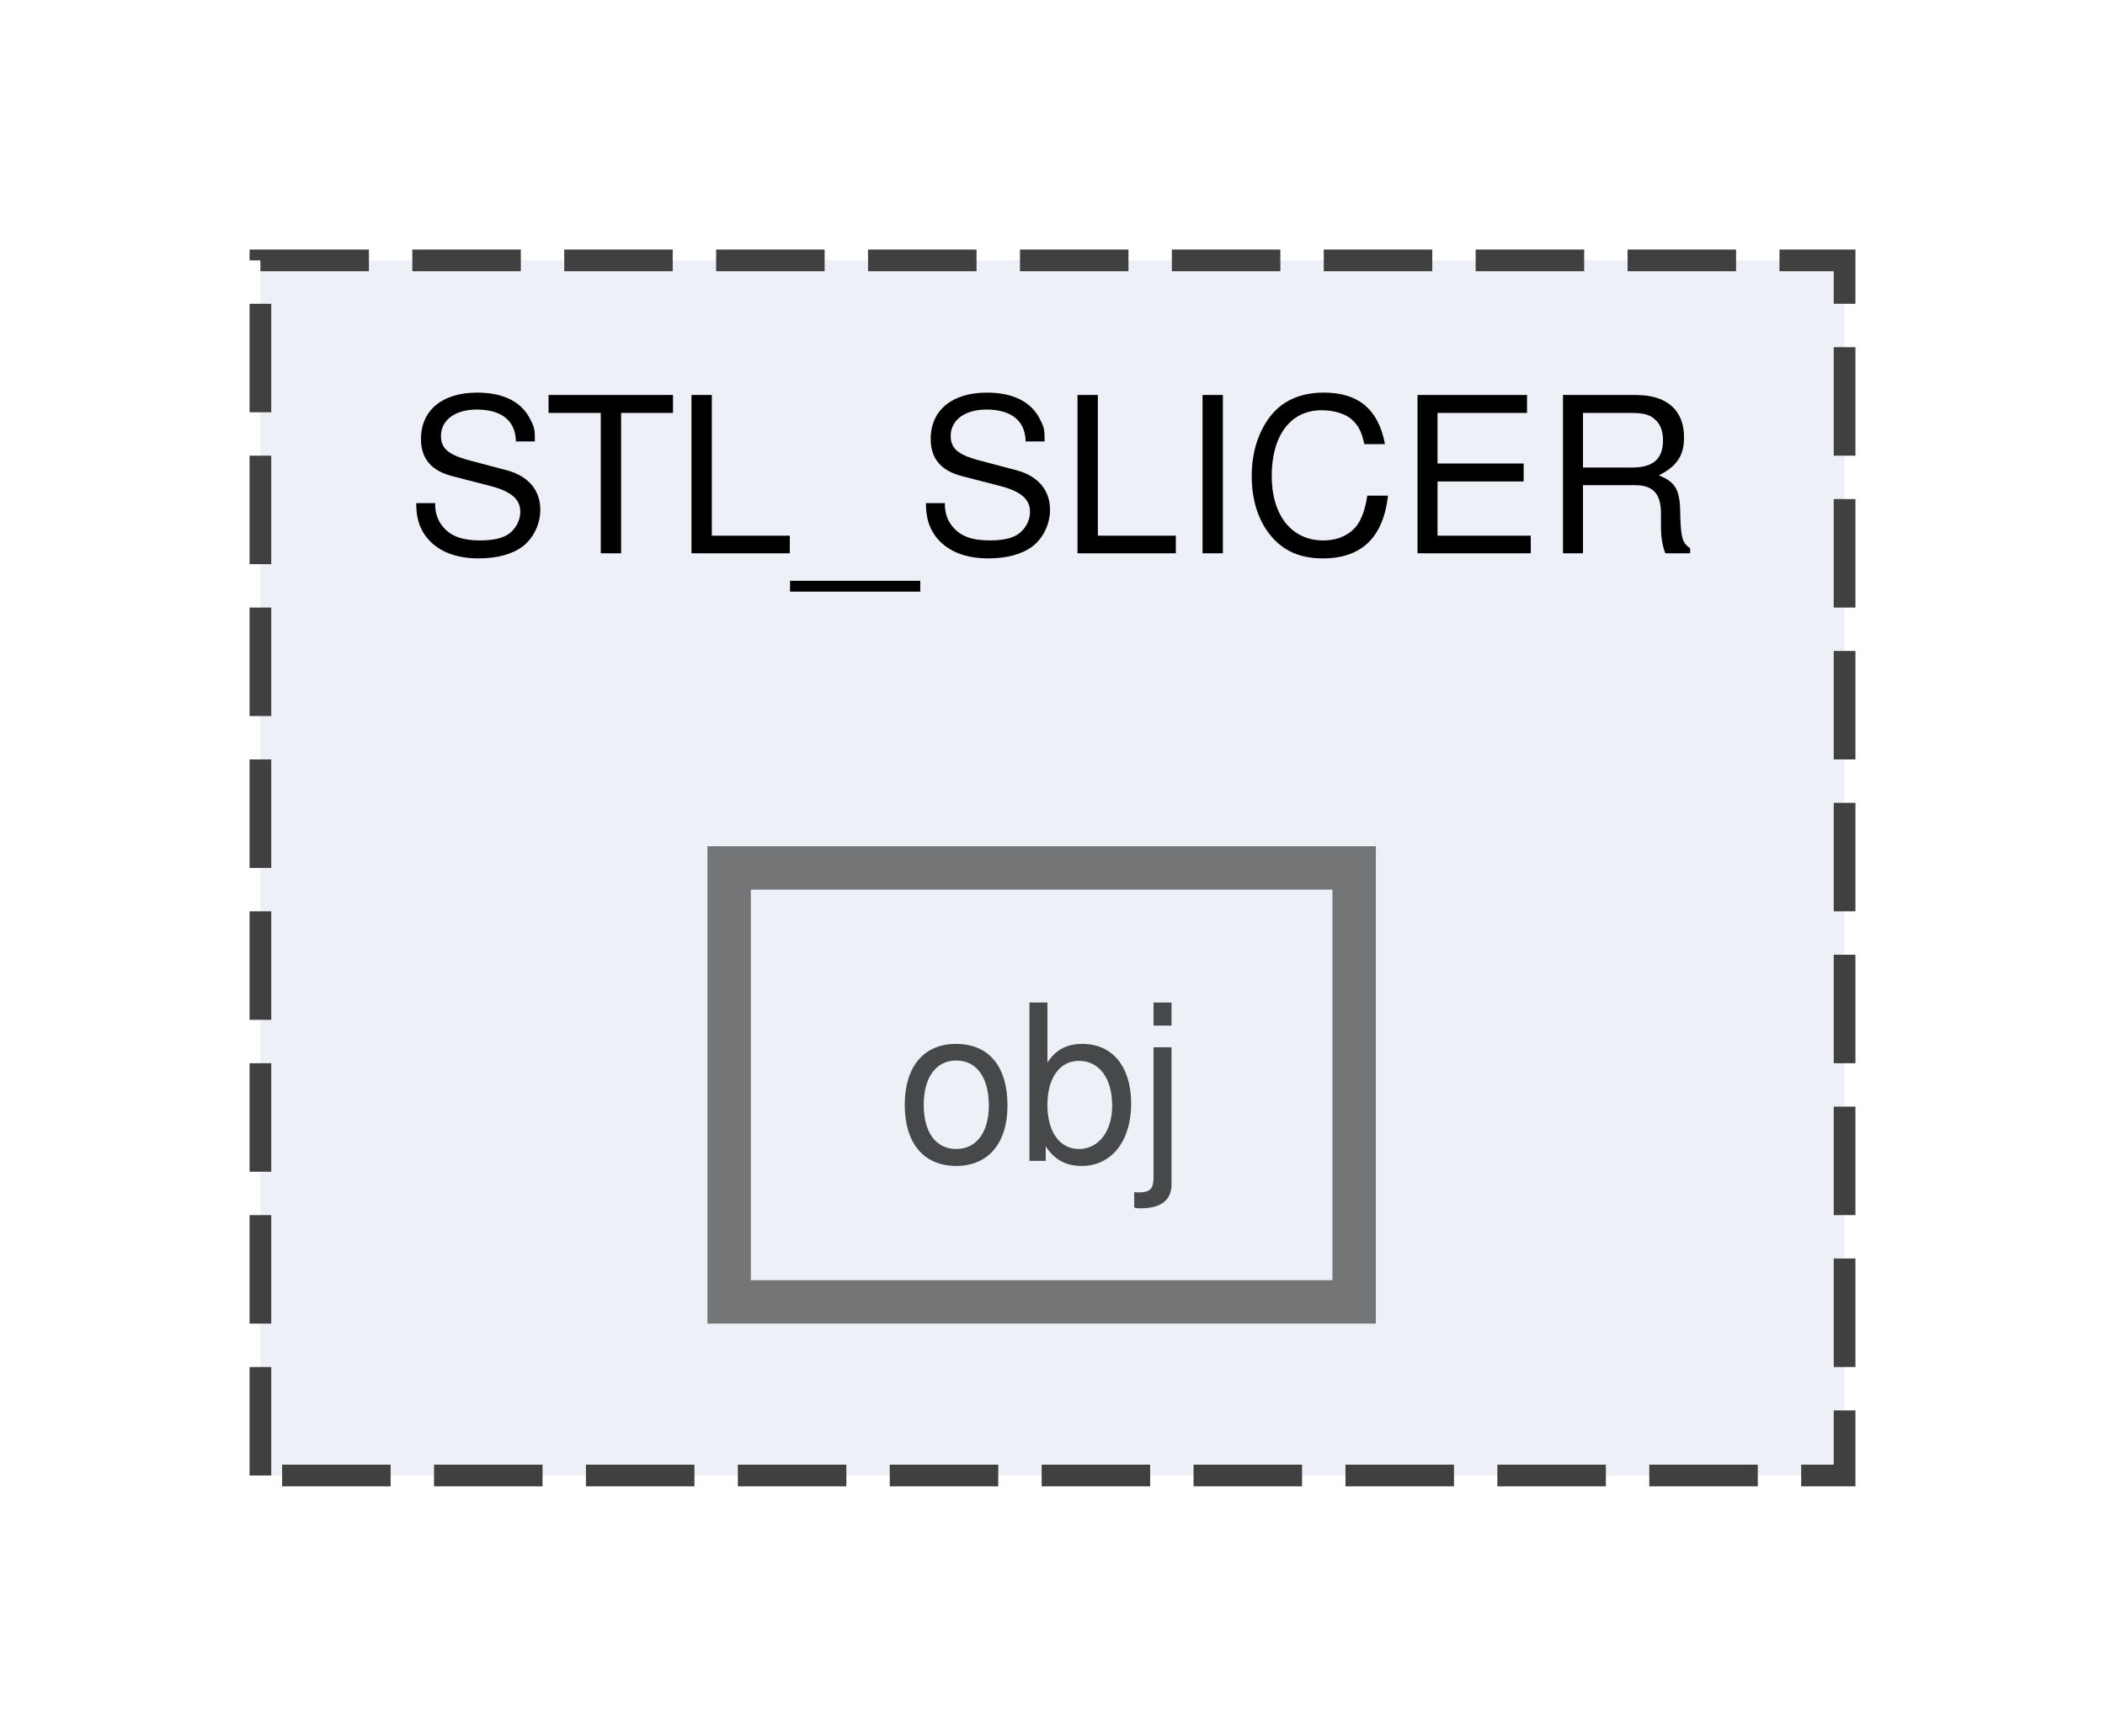
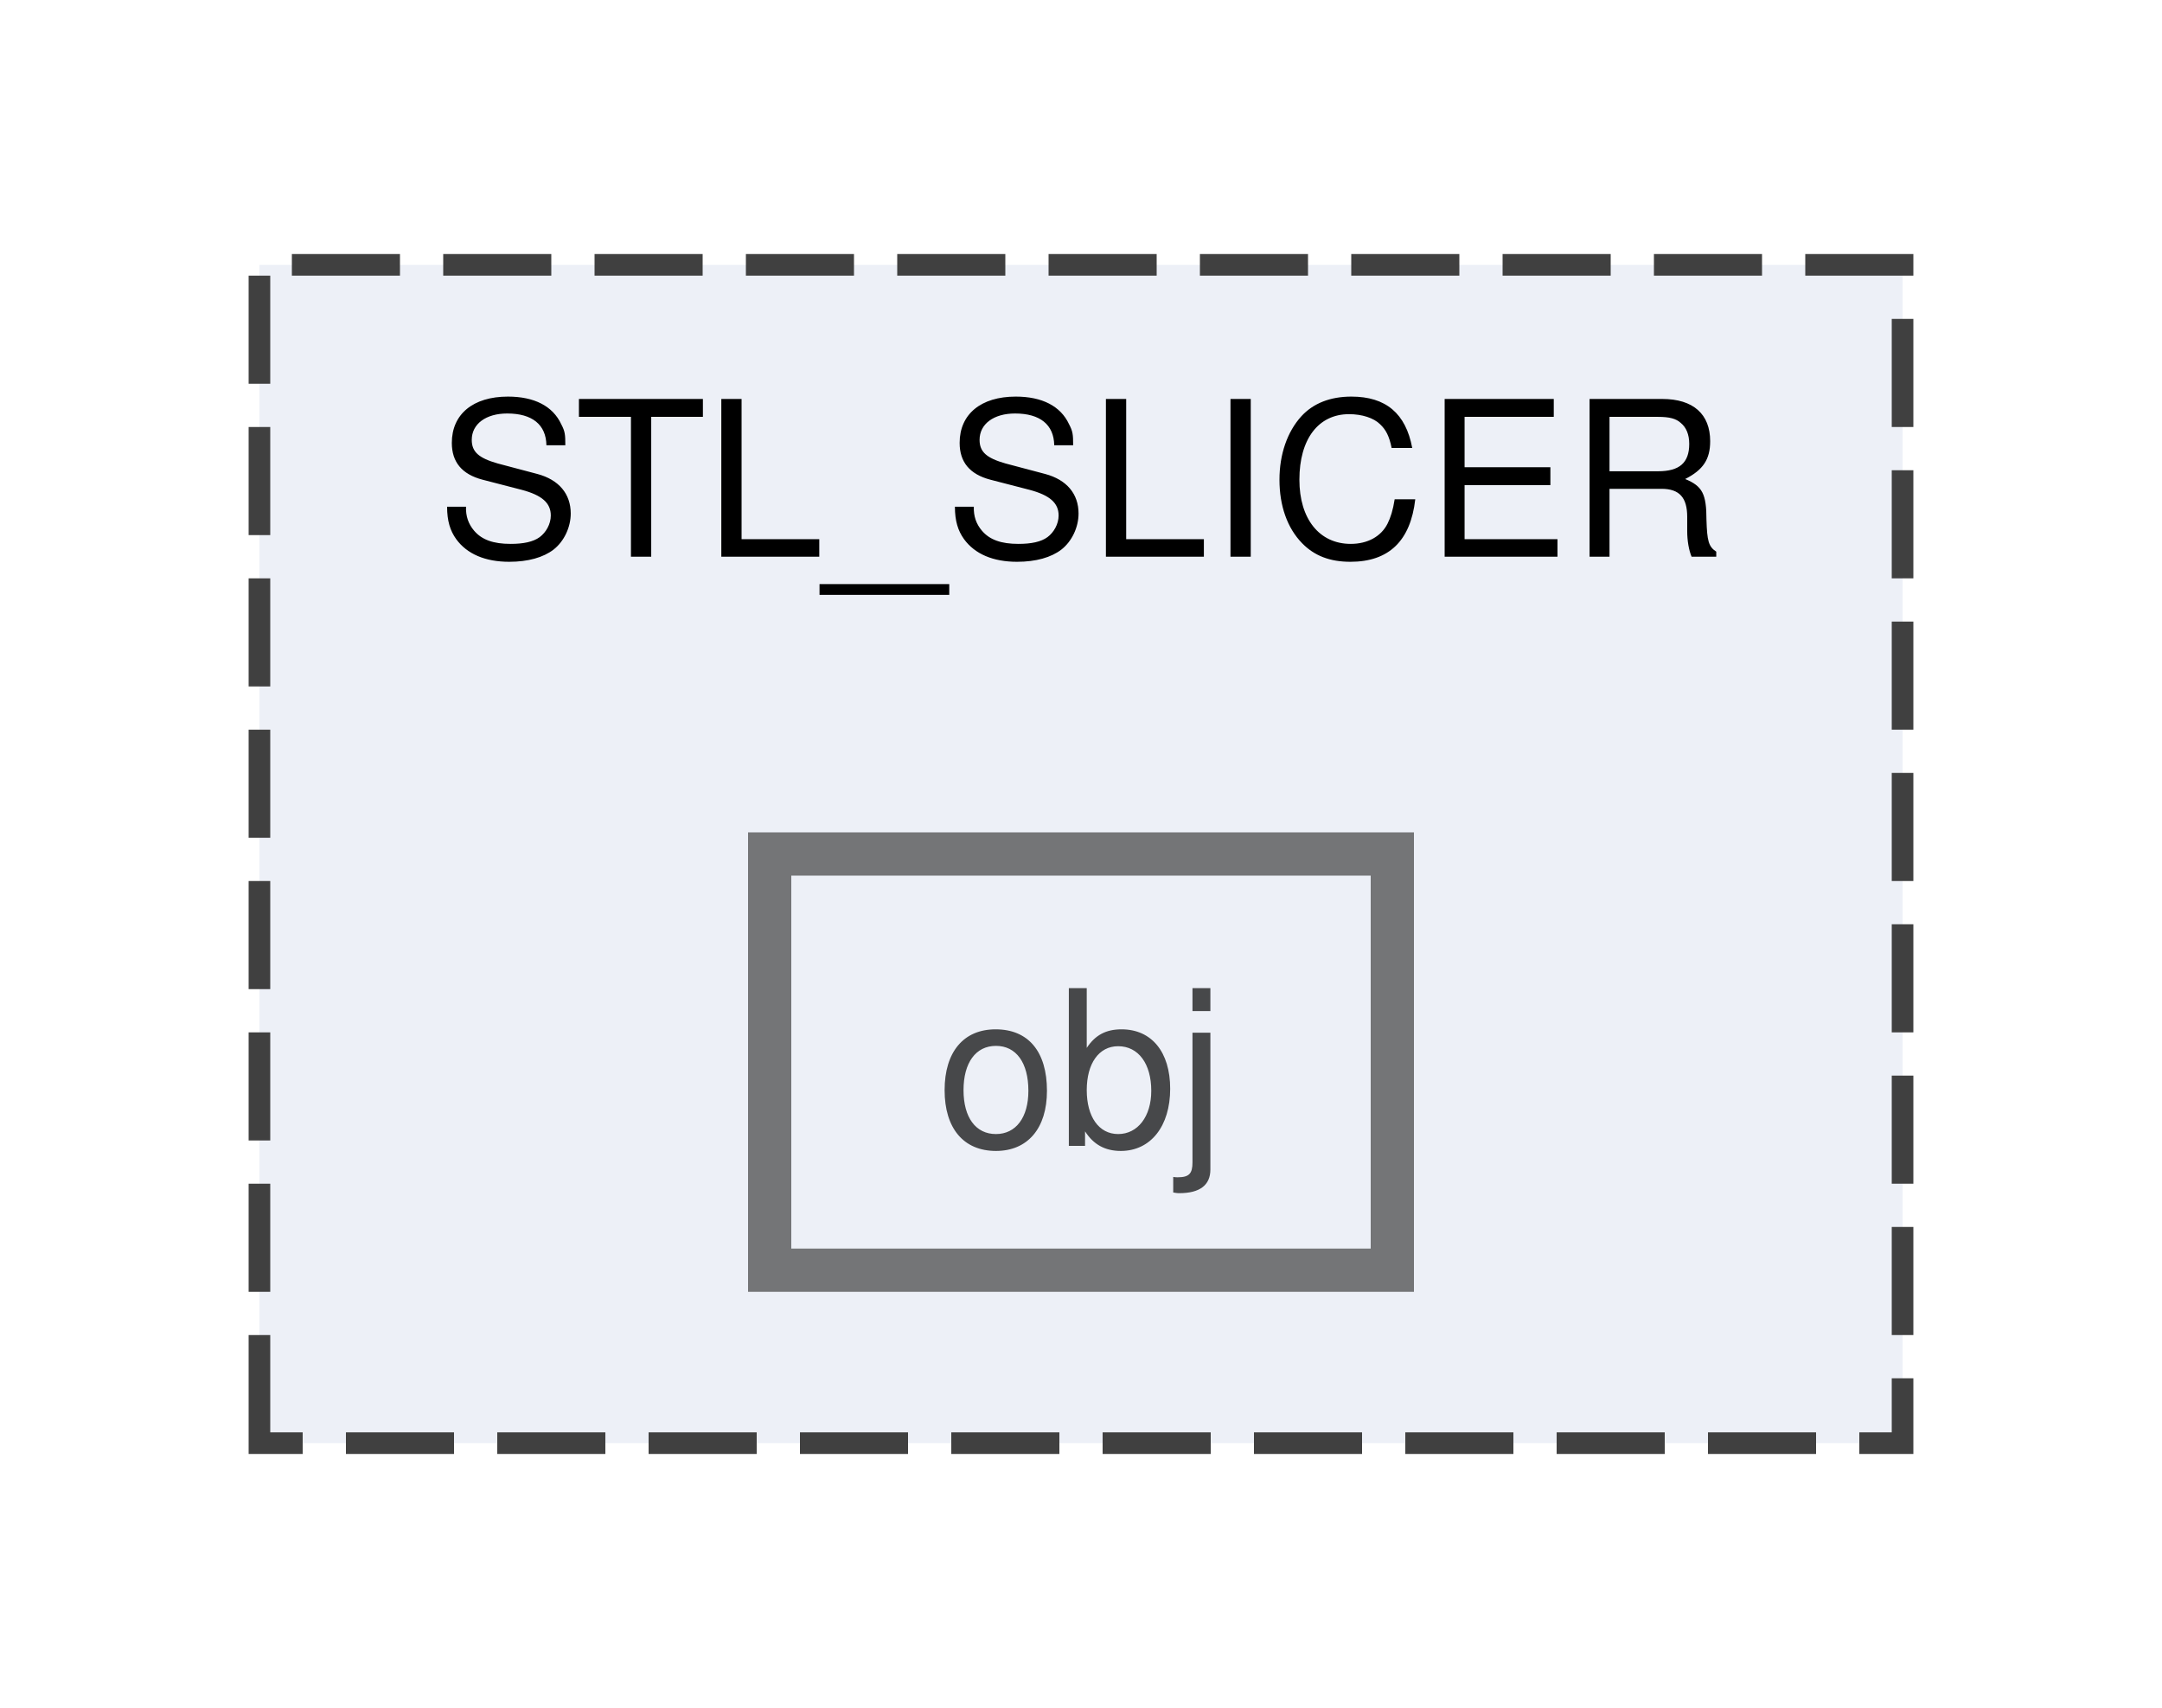
- <svg xmlns="http://www.w3.org/2000/svg" xmlns:xlink="http://www.w3.org/1999/xlink" width="97pt" height="80pt" viewBox="0.00 0.00 97.00 80.00">
+ <svg xmlns="http://www.w3.org/2000/svg" xmlns:xlink="http://www.w3.org/1999/xlink" width="100pt" height="79pt" viewBox="0.00 0.00 100.00 78.50">
  <svg id="main" version="1.1" xml:space="preserve">
    <style type="text/css">
.node, .edge {opacity: 0.7;}
.node.selected, .edge.selected {opacity: 1;}
.edge:hover path { stroke: red; }
.edge:hover polygon { stroke: red; fill: red; }
</style>
    <svg id="graph" class="graph">
-       <g id="graph0" class="graph" transform="scale(1 1) rotate(0) translate(4 76)">
+       <g id="graph0" class="graph" transform="scale(1 1) rotate(0) translate(4 74.5)">
        <g id="clust1" class="cluster">
          <g id="a_clust1">
            <a xlink:href="dir_8197c51365fbc7cee4a69440028de54d.html" target="_top" xlink:title="STL_SLICER">
-               <polygon fill="#edf0f7" stroke="#404040" stroke-dasharray="5,2" points="8,-8 8,-64 81,-64 81,-8 8,-8" />
-               <text text-anchor="middle" x="44.5" y="-50.5" font-family="Helvetica,sans-Serif" font-size="10.00">STL_SLICER</text>
+               <polygon fill="#edf0f7" stroke="#404040" stroke-dasharray="5,2" points="8,-8 8,-62.5 84,-62.5 84,-8 8,-8" />
+               <text text-anchor="middle" x="46" y="-49" font-family="Helvetica,sans-Serif" font-size="10.00">STL_SLICER</text>
            </a>
          </g>
        </g>
        <g id="node1" class="node">
          <g id="a_node1">
            <a xlink:href="dir_cfd08072df3f06b1ba03817e2822d3ea.html" target="_top" xlink:title="obj">
-               <polygon fill="#edf0f7" stroke="#404040" stroke-width="2" points="58.4,-36 29.6,-36 29.6,-16 58.4,-16 58.4,-36" />
-               <text text-anchor="middle" x="44" y="-22.5" font-family="Helvetica,sans-Serif" font-size="10.00">obj</text>
+               <polygon fill="#edf0f7" stroke="#404040" stroke-width="2" points="60.4,-35.25 31.6,-35.25 31.6,-16 60.4,-16 60.4,-35.25" />
+               <text text-anchor="middle" x="46" y="-21.75" font-family="Helvetica,sans-Serif" font-size="10.00">obj</text>
            </a>
          </g>
        </g>
      </g>
    </svg>
  </svg>
  <style type="text/css">

[data-mouse-over-selected='false'] { opacity: 0.7; }
[data-mouse-over-selected='true']  { opacity: 1.0; }

</style>
</svg>
